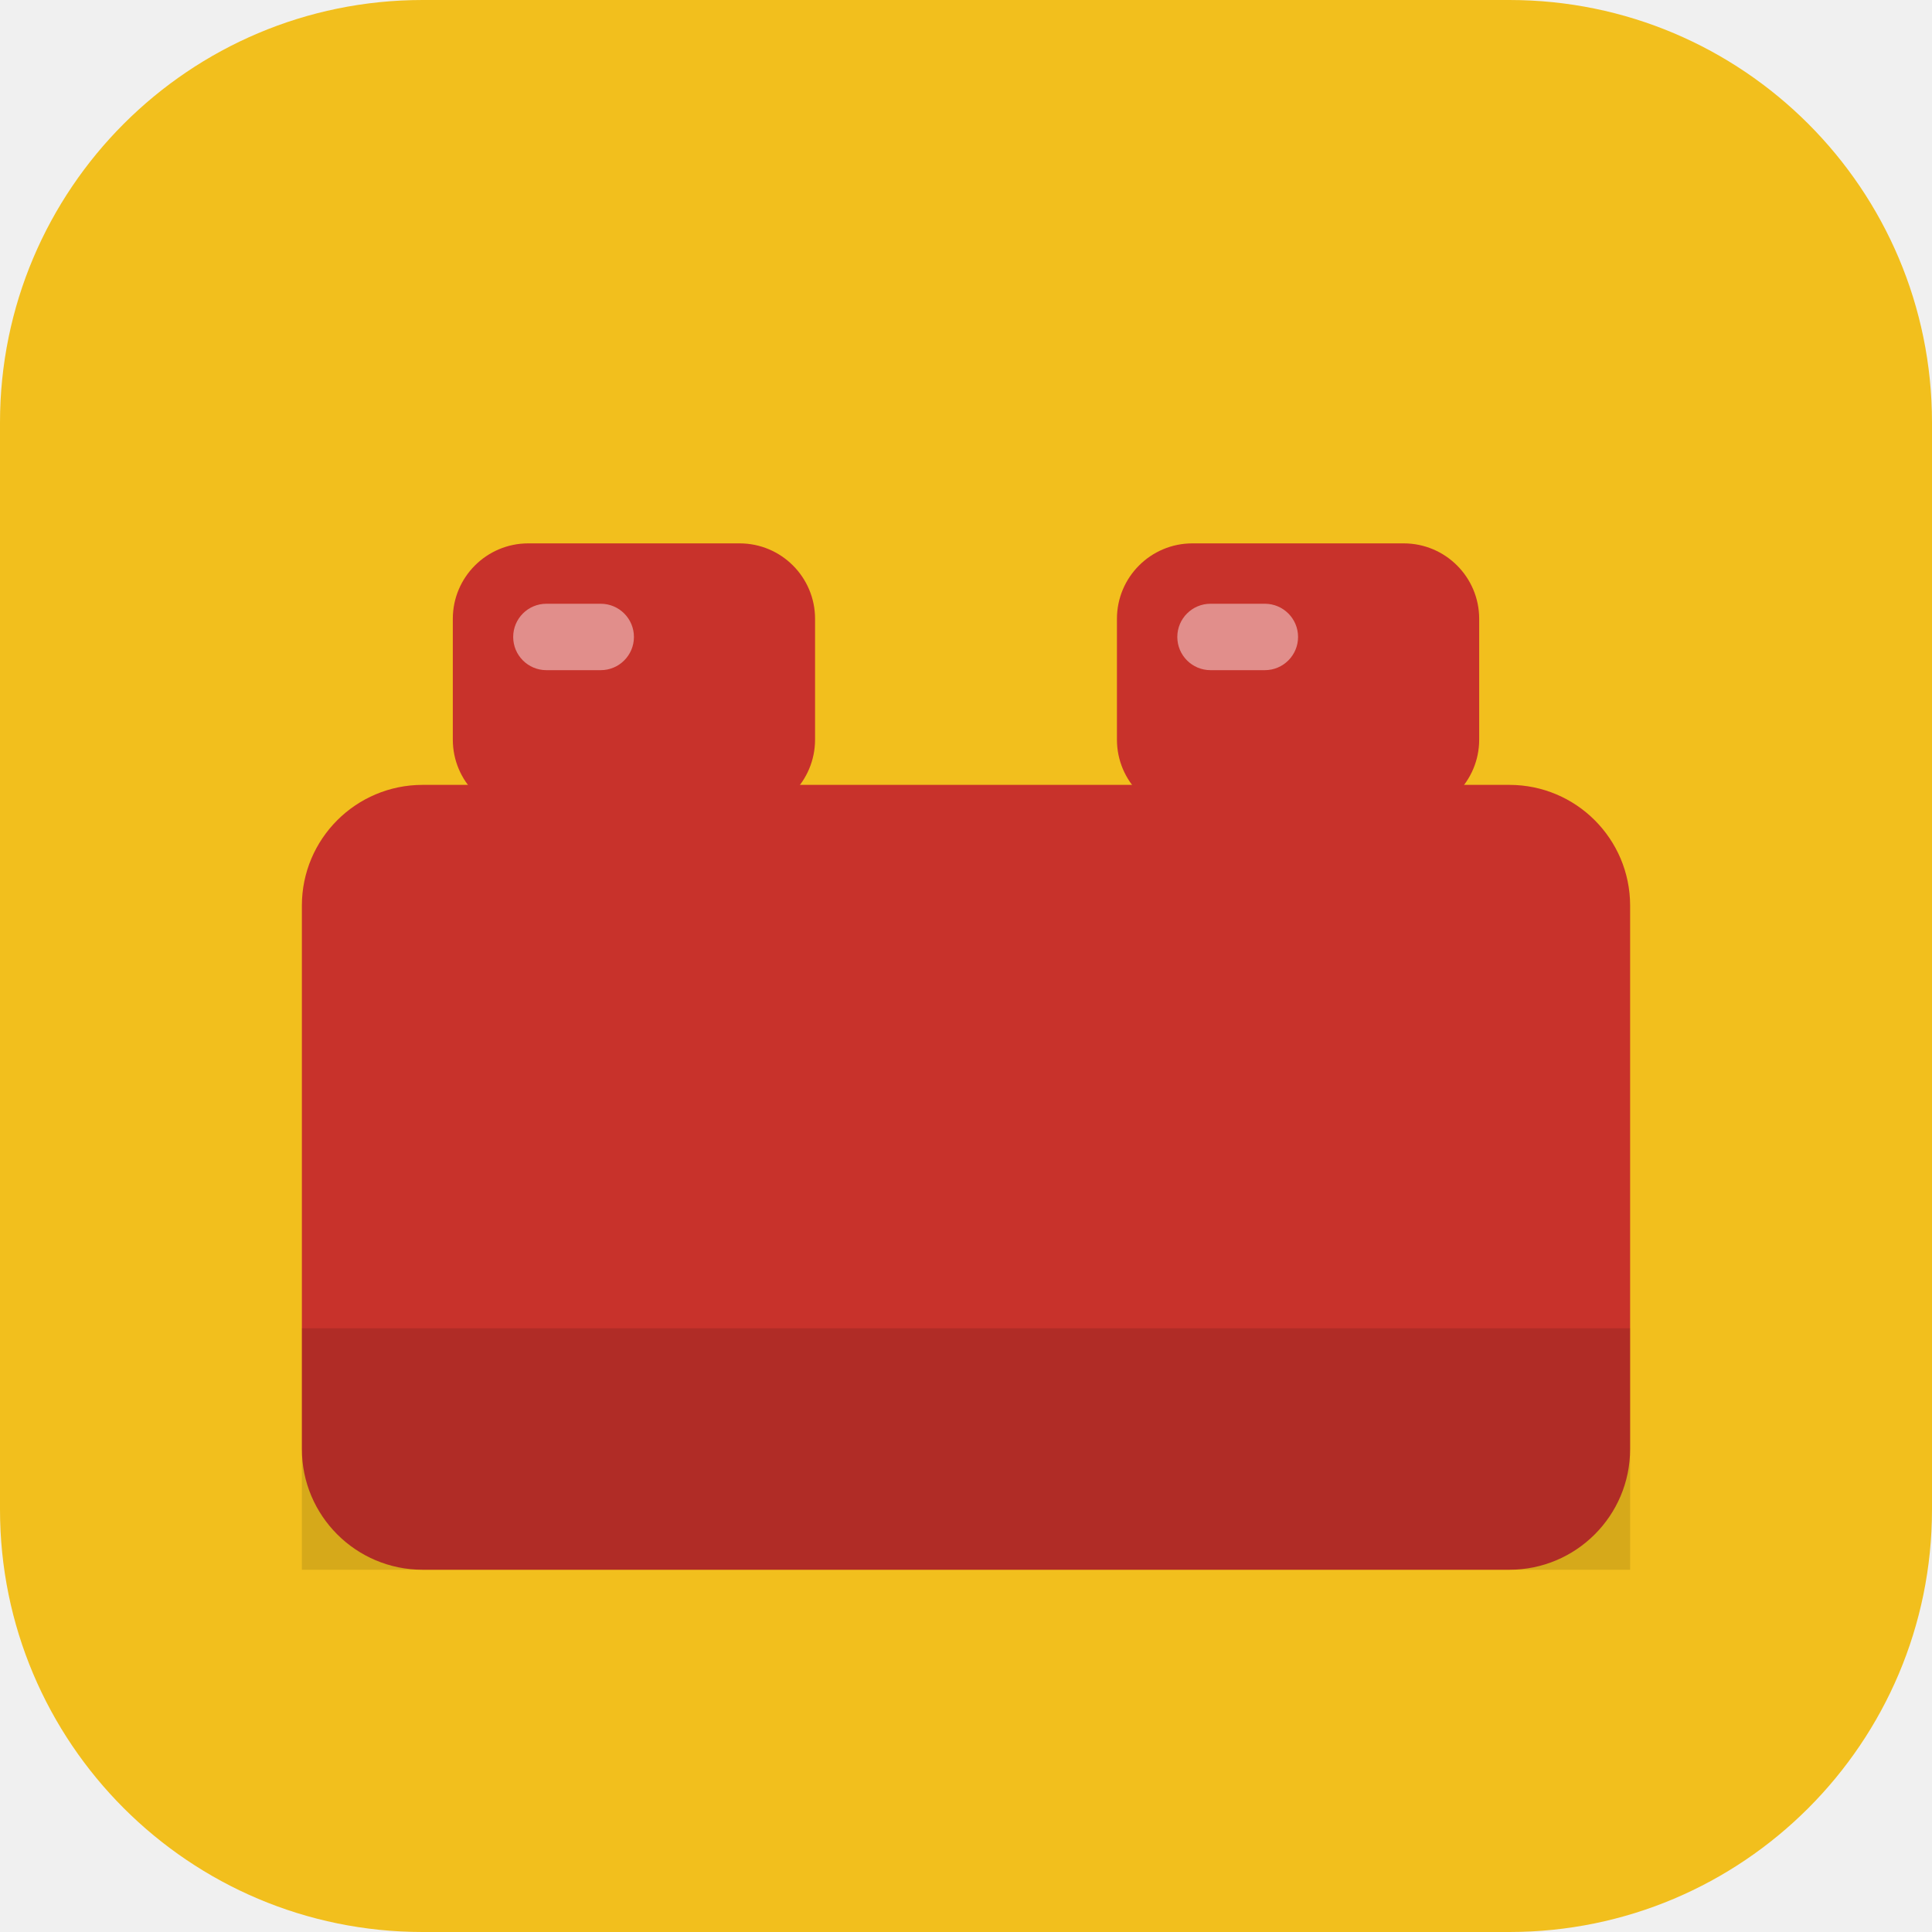
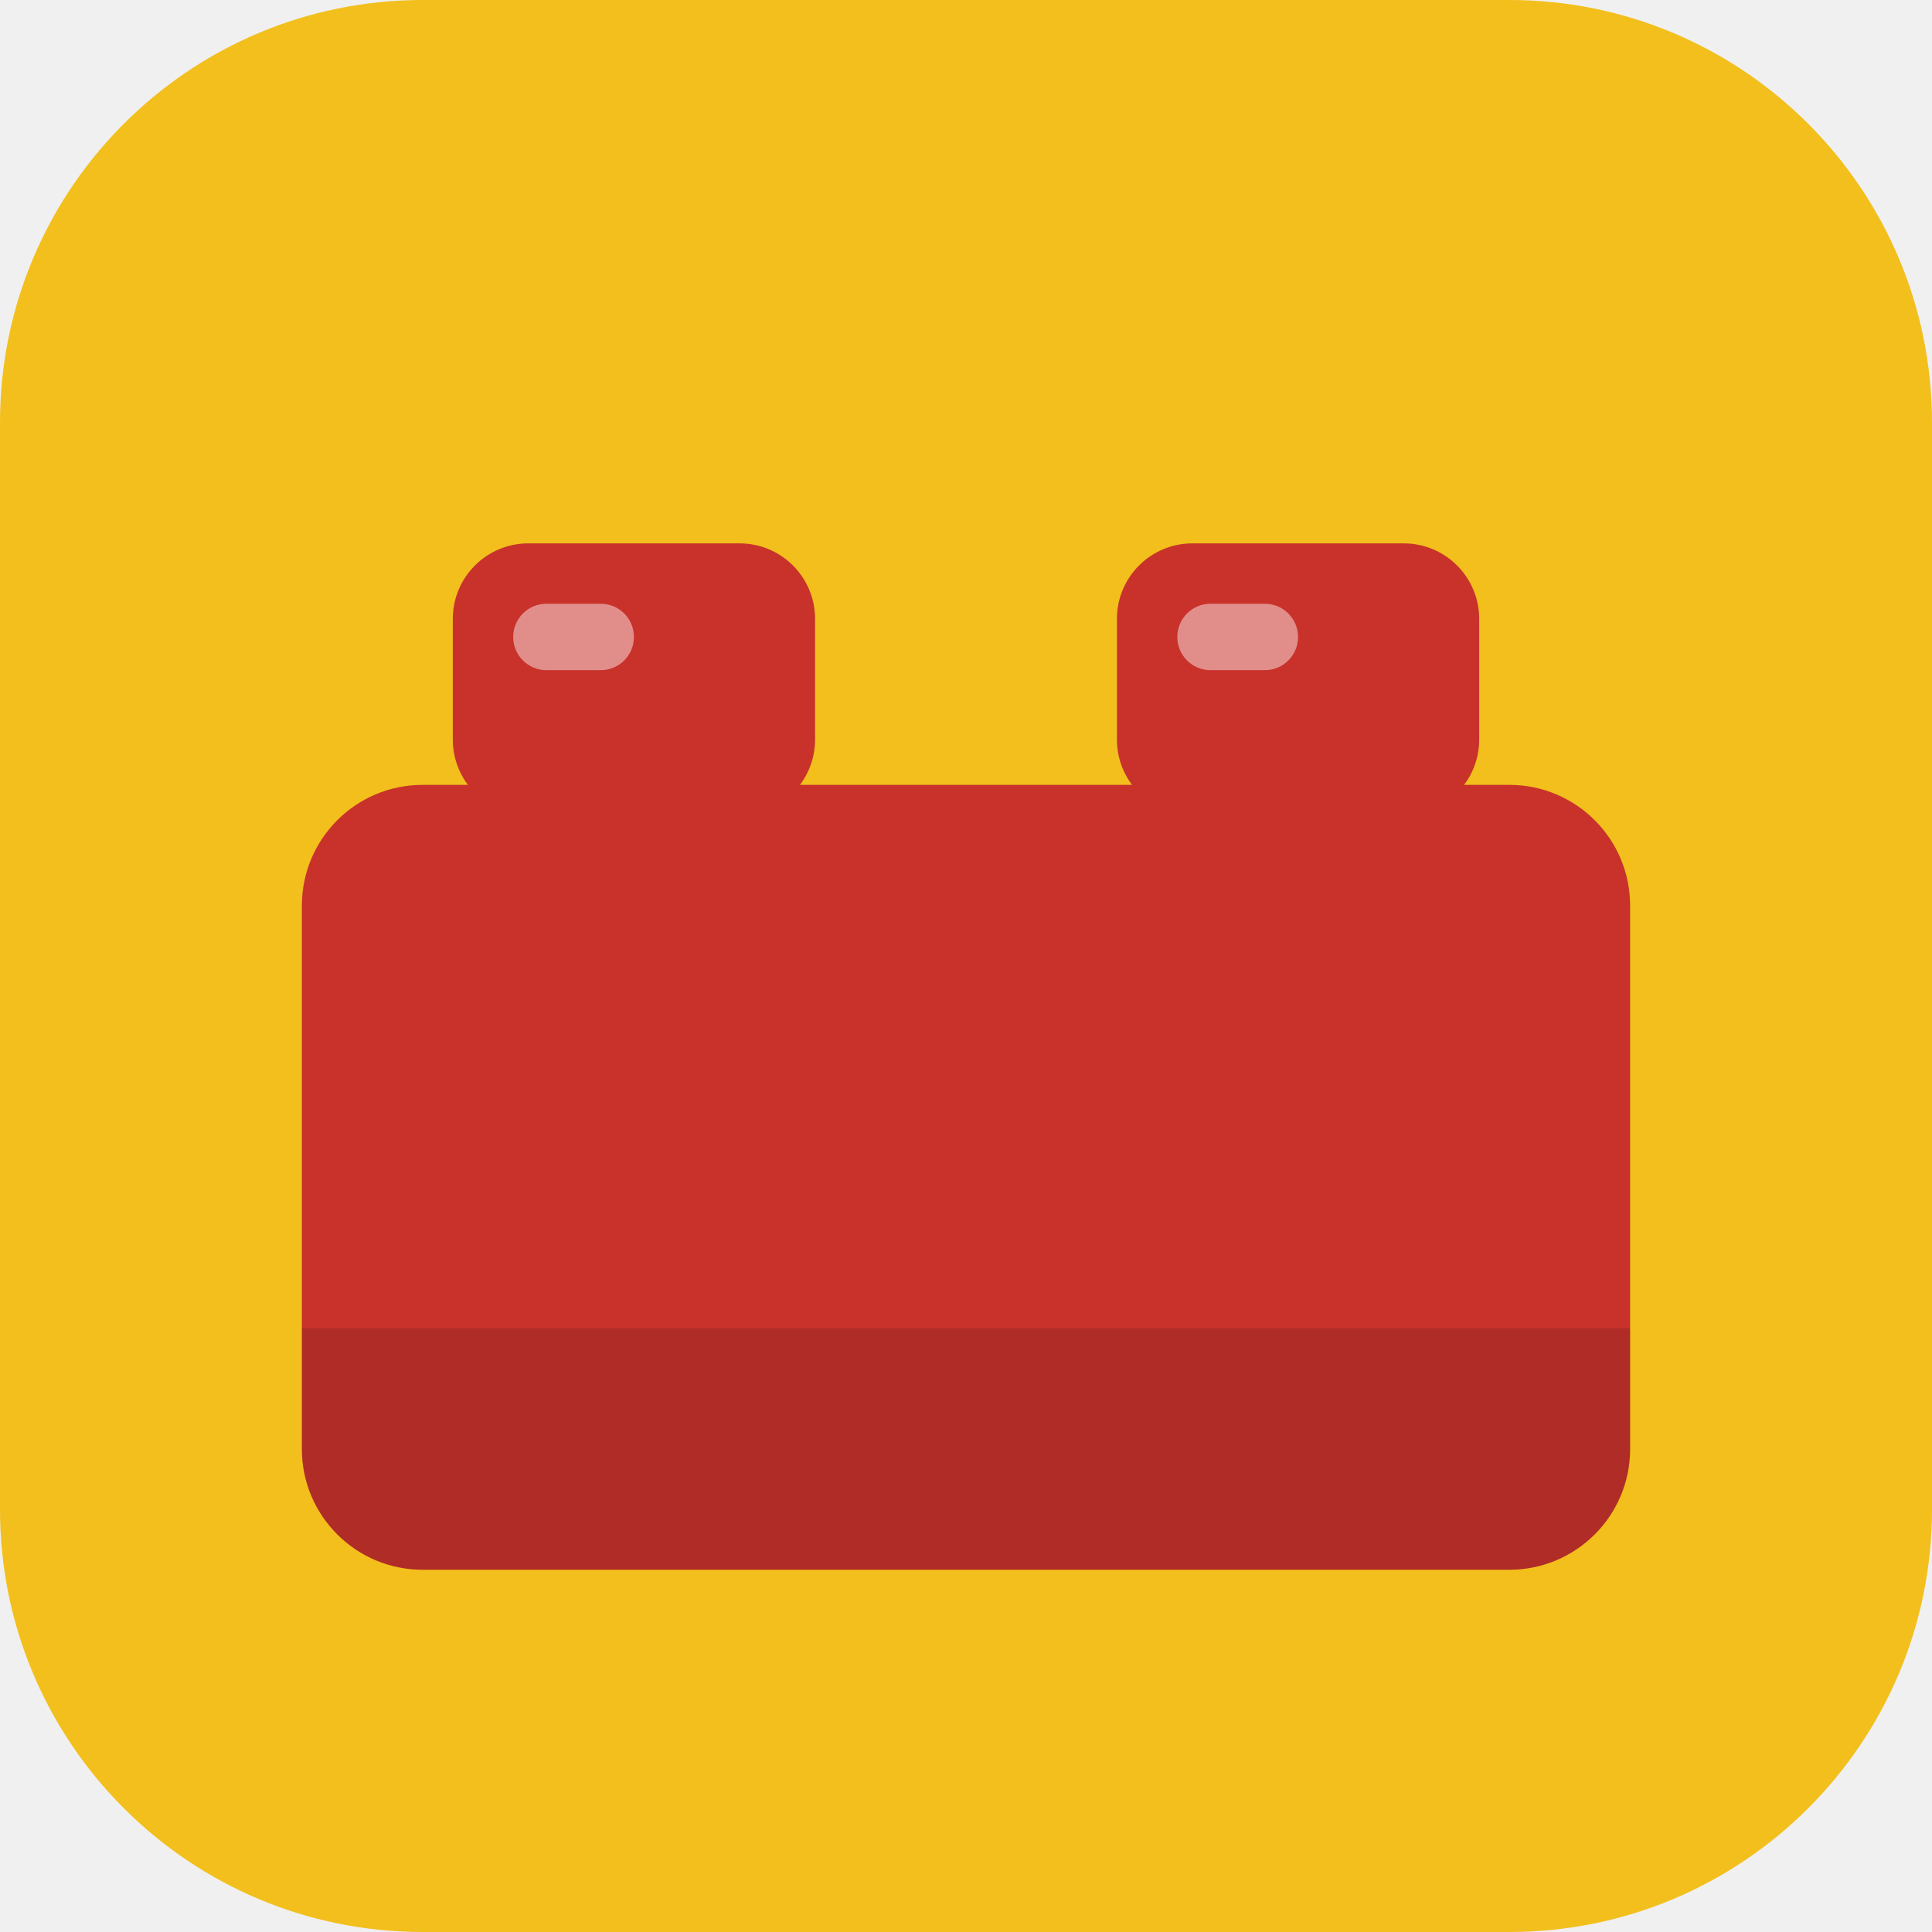
<svg xmlns="http://www.w3.org/2000/svg" viewBox="0 0 64 64">
  <rect width="64" height="64" rx="14" fill="#f2bf1d" />
  <rect x="10" y="26" width="44" height="26" rx="4" fill="#c8322b" />
  <rect x="15" y="18" width="12" height="9" rx="2.5" fill="#c8322b" />
  <rect x="37" y="18" width="12" height="9" rx="2.5" fill="#c8322b" />
-   <rect x="10" y="44" width="44" height="8" rx="0" fill="#000" opacity=".12" />
+   <path d="M10 44h44v4a4 4 0 0 1-4 4H14a4 4 0 0 1-4-4z" fill="#000" opacity=".12" />
  <rect x="17" y="20" width="4" height="2.2" rx="1.1" fill="#fff" opacity=".45" />
  <rect x="39" y="20" width="4" height="2.2" rx="1.1" fill="#fff" opacity=".45" />
</svg>
